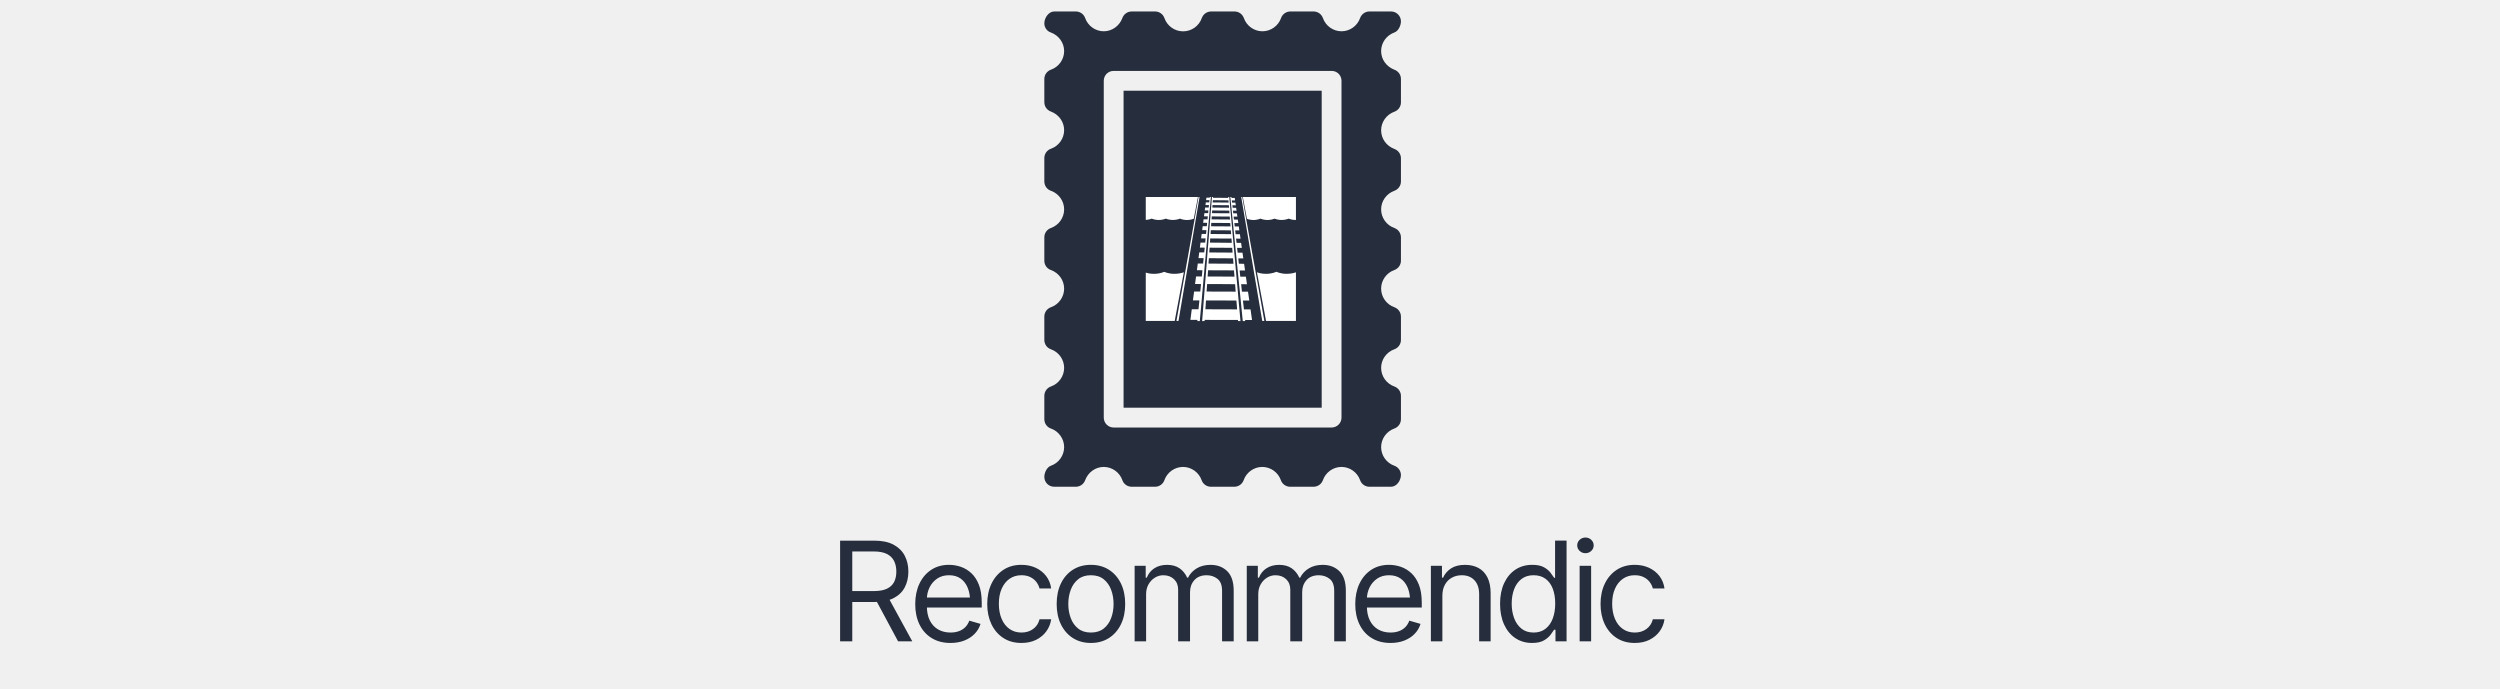
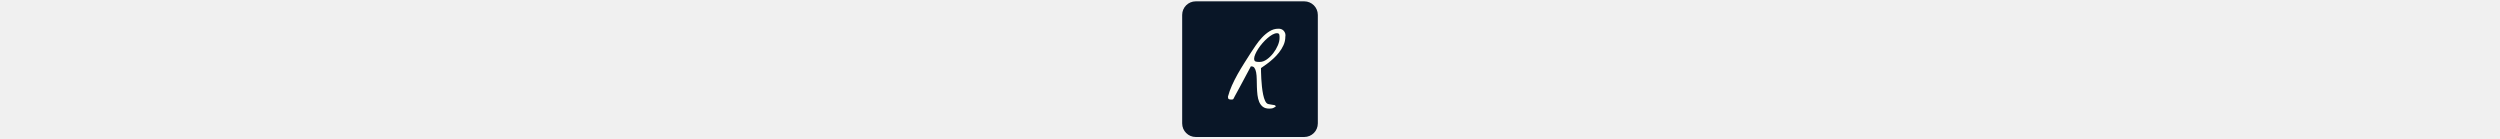
- <svg xmlns="http://www.w3.org/2000/svg" xml:space="preserve" width="1500" height="413" viewBox="0 0 1500 413" data-version="1" data-id="lg_t96S0ekY4gOW8SORgD">
-   <g id="outer-wrapper" data-padding="20" transform="matrix(1,0,0,1,0,0)">
-     <g id="inner-wrapper" transform="matrix(0.9656357,0,0,0.9656357,10,7.09622)">
-       <path fill="#262d3c" d="M687.78 49.018H810.88V245.977H687.78Z " />
-       <path fill="#262d3c" d="M856.058 35.969C851.134 34.123 847.81 29.569 847.81 24.398S851.134 14.549 856.058 12.827C858.52 11.965 860.12 8.518 860.12 5.933C860.12 2.532 857.364 -0.222 853.965 -0.222H840.424A6.155 6.155 0 0 0 834.761 3.84C833.038 8.764 828.361 12.088 823.19 12.088S813.342 8.763 811.619 3.84A6.155 6.155 0 0 0 805.956 -0.222H791.43A6.155 6.155 0 0 0 785.645 3.84C783.921 8.764 779.243 12.088 774.073 12.088S764.225 8.763 762.502 3.84A6.155 6.155 0 0 0 756.716 -0.222H742.19A6.155 6.155 0 0 0 736.404 3.84A12.31 12.31 0 0 1 713.139 3.84A6.155 6.155 0 0 0 707.476 -0.222H692.827A6.155 6.155 0 0 0 687.041 3.84C685.195 8.764 680.641 12.088 675.47 12.088S665.622 8.763 663.899 3.84A6.155 6.155 0 0 0 658.236 -0.222H644.695C641.248 -0.222 638.54 3.718 638.54 7.163C638.54 9.625 640.14 12.088 642.602 12.827C647.526 14.673 650.85 19.227 650.85 24.398S647.526 34.246 642.602 35.969A6.155 6.155 0 0 0 638.54 41.632V56.158C638.54 58.743 640.14 61.082 642.602 61.944C647.526 63.79 650.85 68.344 650.85 73.514C650.85 78.685 647.526 83.363 642.602 85.086A6.155 6.155 0 0 0 638.54 90.872V105.398C638.54 107.983 640.14 110.322 642.602 111.184C647.526 112.907 650.85 117.584 650.85 122.754C650.85 127.925 647.526 132.603 642.602 134.326A6.155 6.155 0 0 0 638.54 140.112V154.638C638.54 157.223 640.14 159.562 642.602 160.424C647.526 162.147 650.85 166.824 650.85 171.994C650.85 177.165 647.526 181.843 642.602 183.566A6.155 6.155 0 0 0 638.54 189.352V203.878C638.54 206.463 640.14 208.802 642.602 209.664C647.526 211.387 650.85 216.064 650.85 221.234C650.85 226.405 647.526 231.083 642.602 232.806A6.155 6.155 0 0 0 638.54 238.592V253.118C638.54 255.703 640.14 258.042 642.602 258.904C647.526 260.627 650.85 265.304 650.85 270.474C650.85 275.645 647.526 280.323 642.602 282.046C640.14 282.908 638.54 286.355 638.54 288.94C638.54 292.387 641.248 295.095 644.695 295.095H658.236A6.155 6.155 0 0 0 663.899 291.033C665.745 286.109 670.299 282.785 675.47 282.785S685.318 286.109 687.041 291.033C687.903 293.495 690.242 295.095 692.827 295.095H707.353A6.155 6.155 0 0 0 713.139 291.033C714.862 286.109 719.539 282.785 724.71 282.785S734.558 286.109 736.281 291.033C737.143 293.495 739.482 295.095 742.067 295.095H756.593A6.155 6.155 0 0 0 762.379 291.033C764.102 286.109 768.779 282.785 773.95 282.785S783.798 286.109 785.521 291.033C786.383 293.495 788.722 295.095 791.307 295.095H805.833A6.155 6.155 0 0 0 811.619 291.033C813.342 286.109 818.019 282.785 823.19 282.785S833.038 286.109 834.761 291.033C835.623 293.495 837.962 295.095 840.547 295.095H853.965C857.412 295.095 860.12 291.279 860.12 287.709A6.155 6.155 0 0 0 856.058 282.046C851.134 280.322 847.81 275.646 847.81 270.475S851.134 260.626 856.058 258.904A6.155 6.155 0 0 0 860.12 253.117V238.591A6.155 6.155 0 0 0 856.058 232.805C851.134 231.082 847.81 226.405 847.81 221.234S851.134 211.386 856.058 209.663A6.155 6.155 0 0 0 860.12 203.877V189.351A6.155 6.155 0 0 0 856.058 183.565C851.134 181.842 847.81 177.165 847.81 171.994S851.134 162.146 856.058 160.423A6.155 6.155 0 0 0 860.12 154.637V140.111A6.155 6.155 0 0 0 856.058 134.325C851.134 132.602 847.81 127.925 847.81 122.754S851.134 112.906 856.058 111.183A6.155 6.155 0 0 0 860.12 105.643V90.994A6.155 6.155 0 0 0 856.058 85.208C851.134 83.362 847.81 78.808 847.81 73.637S851.134 63.789 856.058 62.066A6.155 6.155 0 0 0 860.12 56.403V41.754A6.155 6.155 0 0 0 856.058 35.968M823.19 252.133C823.19 255.532 820.434 258.288 817.035 258.288H681.625A6.155 6.155 0 0 1 675.47 252.133V42.863C675.47 39.416 678.178 36.708 681.625 36.708H817.035C820.482 36.708 823.19 39.416 823.19 42.863Z " />
-       <rect width="581.743" height="97.18" x="64.093" y="-241.878" fill="none" rx="0" ry="0" transform="translate(411.37 557.92)" />
-       <path fill="#262d3c" d="M519.205 391.153H511.645V328.582H532.815Q540.165 328.582 544.845 331.082T551.795 337.933Q554.065 342.273 554.065 347.822Q554.065 353.322 551.815 357.602T544.885 364.303Q540.205 366.712 532.895 366.712H515.845V359.913H532.645Q537.685 359.913 540.755 358.442Q543.815 356.972 545.205 354.263Q546.585 351.553 546.585 347.822Q546.585 344.043 545.185 341.222Q543.775 338.413 540.705 336.862Q537.645 335.303 532.565 335.303H519.205ZM556.495 391.153H547.675L532.565 363.023H541.125ZM580.245 392.153Q573.485 392.153 568.555 389.133Q563.615 386.103 560.975 380.673Q558.325 375.232 558.325 368.053Q558.325 360.822 560.935 355.322Q563.535 349.822 568.255 346.712Q572.985 343.612 579.325 343.612Q582.975 343.612 586.585 344.822Q590.205 346.043 593.165 348.773T597.885 355.993Q599.645 360.493 599.645 367.043V370.153H563.455V363.933H595.745L592.425 366.283Q592.425 361.582 590.955 357.933Q589.485 354.273 586.565 352.173Q583.655 350.072 579.325 350.072T571.915 352.192Q568.825 354.322 567.185 357.722Q565.555 361.122 565.555 365.022V369.142Q565.555 374.472 567.395 378.172Q569.245 381.862 572.565 383.772T580.245 385.682Q583.065 385.682 585.375 384.862Q587.685 384.052 589.365 382.392T591.925 378.292L598.895 380.312Q597.805 383.842 595.215 386.502Q592.635 389.172 588.815 390.662T580.245 392.152M624.315 392.152Q617.765 392.152 612.995 389.022Q608.235 385.892 605.645 380.432Q603.065 374.982 603.065 367.962Q603.065 360.782 605.715 355.302Q608.355 349.822 613.125 346.712Q617.885 343.612 624.235 343.612Q629.185 343.612 633.155 345.432Q637.125 347.262 639.665 350.582T642.795 358.302H635.565Q635.025 356.162 633.595 354.272T629.835 351.232Q627.505 350.072 624.315 350.072Q620.115 350.072 616.965 352.262Q613.815 354.442 612.055 358.412Q610.285 362.382 610.285 367.712Q610.285 373.132 612.015 377.182Q613.735 381.232 616.905 383.462Q620.075 385.682 624.315 385.682T631.575 383.482Q634.605 381.272 635.565 377.452H642.795Q642.205 381.612 639.785 384.932Q637.375 388.242 633.445 390.202Q629.525 392.152 624.315 392.152M667.455 392.152Q661.115 392.152 656.325 389.132Q651.545 386.102 648.875 380.642Q646.205 375.192 646.205 367.962Q646.205 360.612 648.875 355.132T656.325 346.632Q661.115 343.612 667.455 343.612Q673.835 343.612 678.625 346.632T686.105 355.132Q688.785 360.612 688.785 367.962Q688.785 375.192 686.105 380.642Q683.415 386.102 678.625 389.132Q673.835 392.152 667.455 392.152M667.455 385.682Q672.325 385.682 675.435 383.212Q678.545 380.732 680.055 376.682Q681.565 372.622 681.565 367.962Q681.565 363.222 680.055 359.142Q678.545 355.072 675.435 352.572T667.455 350.072Q662.665 350.072 659.565 352.572Q656.455 355.072 654.945 359.142Q653.435 363.222 653.435 367.962Q653.435 372.622 654.945 376.682Q656.455 380.732 659.565 383.212Q662.665 385.682 667.455 385.682M701.775 391.152H694.645V344.212H701.525V351.602H702.195Q703.665 347.822 706.945 345.722Q710.215 343.622 714.795 343.622Q719.415 343.622 722.505 345.722Q725.585 347.822 727.315 351.602H727.815Q729.665 347.942 733.255 345.782T741.845 343.622Q748.135 343.622 752.175 347.542Q756.205 351.472 756.205 359.742V391.152H748.975V359.742Q748.975 354.542 746.125 352.312Q743.265 350.082 739.405 350.082Q734.495 350.082 731.785 353.092Q729.075 356.092 729.075 360.582V391.153H721.685V358.993Q721.685 355.003 719.125 352.543T712.445 350.082Q709.635 350.082 707.195 351.602Q704.765 353.112 703.275 355.752Q701.775 358.402 701.775 361.842ZM771.465 391.152H764.325V344.212H771.205V351.602H771.885Q773.345 347.822 776.625 345.722T784.475 343.622Q789.095 343.622 792.185 345.722Q795.265 347.822 796.995 351.602H797.495Q799.345 347.942 802.935 345.782T811.525 343.622Q817.815 343.622 821.855 347.542Q825.885 351.472 825.885 359.742V391.152H818.655V359.742Q818.655 354.542 815.805 352.312Q812.945 350.082 809.085 350.082Q804.175 350.082 801.465 353.092Q798.755 356.092 798.755 360.582V391.153H791.365V358.993Q791.365 355.003 788.805 352.543T782.125 350.082Q779.315 350.082 776.875 351.602Q774.445 353.112 772.955 355.752Q771.465 358.402 771.465 361.842ZM853.655 392.152Q846.895 392.152 841.955 389.132Q837.025 386.102 834.385 380.672Q831.735 375.232 831.735 368.052Q831.735 360.822 834.335 355.322Q836.945 349.822 841.665 346.712Q846.395 343.612 852.735 343.612Q856.385 343.612 859.995 344.822Q863.605 346.042 866.565 348.772T871.295 355.992Q873.055 360.492 873.055 367.042V370.152H836.855V363.932H869.145L865.835 366.282Q865.835 361.582 864.365 357.932Q862.895 354.272 859.975 352.172T852.735 350.072Q848.405 350.072 845.315 352.192Q842.235 354.322 840.595 357.722T838.955 365.022V369.142Q838.955 374.472 840.805 378.172Q842.655 381.862 845.975 383.772Q849.285 385.682 853.655 385.682Q856.465 385.682 858.775 384.862Q861.085 384.052 862.765 382.392T865.325 378.292L872.295 380.312Q871.205 383.842 868.625 386.502Q866.045 389.172 862.225 390.662Q858.395 392.152 853.655 392.152M885.865 362.932V391.152H878.725V344.212H885.615V351.602H886.285Q887.925 347.982 891.285 345.803T899.975 343.623Q904.725 343.623 908.295 345.553T913.855 351.413Q915.855 355.332 915.855 361.342V391.152H908.715V361.842Q908.715 356.342 905.815 353.212T897.925 350.082Q894.475 350.082 891.745 351.602Q889.015 353.112 887.445 355.962Q885.865 358.822 885.865 362.933M941.615 392.153Q935.735 392.153 931.245 389.173T924.235 380.712T921.715 367.793Q921.715 360.403 924.255 354.972Q926.795 349.532 931.285 346.572Q935.785 343.612 941.705 343.612Q946.325 343.612 948.985 345.122Q951.655 346.632 953.085 348.542Q954.505 350.452 955.305 351.672H955.895V328.572H963.035V391.142H956.145V383.922H955.305Q954.505 385.182 953.035 387.132Q951.575 389.082 948.865 390.622Q946.155 392.152 941.615 392.152M942.545 385.682Q946.905 385.682 949.895 383.392Q952.875 381.112 954.425 377.052Q955.975 373.002 955.975 367.712T954.465 358.452T949.955 352.282Q946.955 350.072 942.545 350.072Q938.005 350.072 934.985 352.432Q931.955 354.782 930.445 358.772T928.935 367.712Q928.935 372.712 930.465 376.783Q932.005 380.853 935.025 383.273Q938.045 385.683 942.545 385.683M978.295 391.143H971.155V344.202H978.295ZM974.765 336.383Q972.665 336.383 971.155 334.963Q969.645 333.533 969.645 331.513Q969.645 329.503 971.155 328.072T974.765 326.643T978.375 328.072T979.885 331.513Q979.885 333.533 978.375 334.963Q976.865 336.383 974.765 336.383M1005.395 392.153Q998.845 392.153 994.075 389.023Q989.315 385.893 986.725 380.433Q984.145 374.982 984.145 367.962Q984.145 360.783 986.795 355.303Q989.435 349.822 994.205 346.712Q998.965 343.612 1005.305 343.612Q1010.265 343.612 1014.235 345.433Q1018.205 347.263 1020.745 350.582T1023.875 358.303H1016.645Q1016.105 356.163 1014.675 354.273T1010.915 351.233Q1008.585 350.073 1005.395 350.073Q1001.195 350.073 998.045 352.263Q994.895 354.443 993.135 358.413Q991.365 362.383 991.365 367.713Q991.365 373.133 993.095 377.183Q994.815 381.233 997.985 383.463Q1001.155 385.683 1005.395 385.683T1012.655 383.483Q1015.685 381.273 1016.645 377.453H1023.875Q1023.285 381.613 1020.865 384.933Q1018.455 388.243 1014.525 390.203Q1010.605 392.153 1005.395 392.153 " />
-       <path fill="#fff" d="M701.571 115.052V129.302A11.8 11.8 0 0 0 705.275 128.504A11.97 11.97 0 0 0 714.035 128.504A12.16 12.16 0 0 0 722.822 128.504A11.7 11.7 0 0 0 731.4 128.561C731.505 127.943 733.737 116.391 733.984 115.061ZM734.374 115.052L720.628 192.078H721.9L734.991 115.052ZM741.309 115.052L741.29 115.498L739.266 115.47L739.057 116.989L741.147 117.018L740.996 118.415L738.886 118.386L738.677 120.049L740.843 120.077L740.692 121.597H738.469L738.231 123.374L740.482 123.402L740.34 125.065H738.022L737.756 127.022V127.079H740.131L740.036 127.915L739.95 128.922H737.518L737.224 131.088L739.713 131.116L739.504 133.226L736.949 133.197L736.626 135.629L739.266 135.657V135.695L739.029 138.004H736.302L735.942 140.74V140.769L738.763 140.797L738.649 141.87L738.497 143.41L735.59 143.381L735.21 146.497L738.203 146.526L737.908 149.499H734.783L734.336 153.062H737.519L737.196 156.415H733.889V156.444L733.348 160.452L733.319 160.548L736.768 160.567L736.616 162.257L736.378 164.461L732.816 164.433L732.189 169.116L735.903 169.145L735.457 173.781H731.609L730.869 179.301L734.906 179.329L734.336 184.82H730.156L729.301 191.413H733.69L733.633 192.154H735.143L735.201 191.413L735.799 184.82L736.302 179.329L736.778 173.809L737.196 169.154L737.604 164.462L737.813 162.257L737.965 160.481L738.316 156.472V156.415L738.649 153.09V152.995L738.934 149.499L739.21 146.525L739.504 143.409L739.627 141.889L739.742 140.797V140.768L739.979 138.032L740.188 135.686V135.657L740.397 133.225L740.606 131.116L740.786 128.95L740.872 127.905L740.967 127.05L741.138 125.093L741.29 123.403V123.374L741.432 121.588L741.584 120.068L741.736 118.415L741.85 117.018L742.002 115.498L742.031 115.061ZM742.686 115.052L742.658 115.527L742.535 117.018L742.42 118.443L742.297 120.077L742.183 121.617L742.031 123.374V123.431L741.879 125.093V125.122L741.737 127.05L741.67 127.906L741.585 128.95L741.404 131.116L741.261 133.226L741.052 135.657V135.695L740.872 138.032L740.663 140.768V140.797L740.568 141.898L740.454 143.408L740.188 146.553L739.95 149.526L739.684 152.994V153.09L739.419 156.443V156.472L739.095 160.481L738.972 162.257L738.792 164.461L738.412 169.145L738.051 173.809L737.604 179.329L737.186 184.82L736.654 191.413L736.597 192.154H738.117L738.174 191.413L748.472 191.441H758.827L758.893 192.154H760.413L760.347 191.441L759.758 184.886L759.245 179.396L758.77 173.866L758.361 169.24L757.915 164.547L757.735 162.352L757.554 160.566L757.203 156.557V156.529L756.908 153.176V153.08L756.576 149.613L756.31 146.649L756.015 143.533L755.892 141.984L755.796 140.92L755.777 140.854L755.54 138.127L755.331 135.81V135.781L755.122 133.349L754.913 131.24L754.733 129.074L754.619 128.029L754.561 127.174L754.371 125.207L754.229 123.517V123.488L754.049 121.712L753.935 120.192L753.782 118.529L753.64 117.132L753.517 115.622L753.459 115.052H752.775L752.804 115.622L748.054 115.565L743.333 115.536L743.361 115.061ZM754.115 115.052L754.172 115.65L754.324 117.132L754.466 118.529L754.619 120.192L754.799 121.74L754.97 123.488V123.545L755.122 125.207V125.245L755.331 127.174L755.426 128.029L755.511 129.074L755.749 131.24L755.958 133.349L756.186 135.781V135.81L756.433 138.156L756.699 140.882L756.728 140.911L756.822 142.013L756.965 143.532L757.288 146.648L757.583 149.612L757.943 153.089V153.184L758.266 156.528V156.585L758.684 160.576L758.865 162.352L759.074 164.547L759.549 169.239L760.024 173.867L760.584 179.386L761.116 184.886L761.772 191.47L761.829 192.154H763.378L763.282 191.47H767.586L766.674 184.886H762.57L761.952 179.395H765.895L765.097 173.895L761.325 173.866L760.822 169.24L764.442 169.269L763.786 164.575L760.299 164.547L760.062 162.381L759.882 160.69H763.235V160.595L762.665 156.585L762.646 156.556L759.406 156.528L759.055 153.203H762.171L761.667 149.641H758.666L758.304 146.677H761.249L760.803 143.56L757.981 143.532L757.801 142.012L757.687 140.91L760.442 140.948V140.919L760.062 138.184L757.392 138.155L757.117 135.838V135.809H759.701L759.378 133.376H756.851L756.613 131.268H759.083L758.751 129.102L756.376 129.073L756.262 128.028L756.167 127.23L758.485 127.259V127.201L758.219 125.235L755.939 125.206L755.749 123.544L757.982 123.583L757.715 121.768L755.549 121.739L755.369 120.191L757.506 120.22L757.269 118.556H755.189L755.046 117.169H757.06L756.851 115.65H754.856L754.808 115.061ZM760.879 115.052L773.942 192.068H775.252L761.506 115.052ZM761.886 115.052L764.413 128.599A11.4 11.4 0 0 0 772.811 128.504A11.97 11.97 0 0 0 781.599 128.504A12.07 12.07 0 0 0 790.357 128.504C791.061 128.789 792.685 129.34 794.785 129.34H794.879V115.052ZM743.256 117.047L748.102 117.075L752.937 117.132L753.051 118.529L748.092 118.472L743.133 118.443ZM743.047 120.076L748.092 120.134L753.203 120.162L753.317 121.71L748.092 121.672L742.933 121.615ZM742.81 123.43L748.13 123.458L753.469 123.516L753.592 125.178L748.121 125.149L742.696 125.092ZM742.572 127.106L748.158 127.173L753.735 127.201L753.83 128.028L753.887 129.045L748.158 129.006L742.43 128.949L742.516 127.904ZM742.278 131.144L748.158 131.182L754.068 131.239L754.238 133.348L748.187 133.281L742.155 133.253ZM741.984 135.694L748.187 135.723L754.419 135.78V135.809L754.628 138.126L748.215 138.098L741.831 138.031L741.984 135.723ZM741.613 140.796L748.206 140.853L754.828 140.881L754.922 141.983L755.037 143.532L748.234 143.456L741.432 143.399L741.556 141.879ZM741.233 146.553L748.235 146.581L755.265 146.648L755.511 149.612L748.263 149.555L741.024 149.526ZM740.787 153.089L748.263 153.117L755.806 153.175L756.072 156.528L748.292 156.471L740.549 156.442ZM740.283 160.594L748.32 160.622L756.395 160.66L756.518 162.352L756.699 164.547L748.32 164.489L740.008 164.46L740.159 162.256ZM712.999 161.515V161.573A16.15 16.15 0 0 1 706.615 162.798C704.43 162.798 702.692 162.408 701.571 162.057V192.067H719.545L725.216 161.819C724.285 162.171 722.214 162.798 719.402 162.798C715.507 162.798 712.989 161.515 712.989 161.515M782.719 161.515S780.193 162.798 776.307 162.798C773.571 162.798 771.595 162.18 770.636 161.819L776.307 192.067H794.879V161.848C793.901 162.199 791.878 162.798 789.151 162.798C785.266 162.798 782.739 161.515 782.739 161.515M739.684 169.144L748.358 169.172L757.079 169.239L757.44 173.865L748.386 173.837L739.362 173.808ZM739.001 179.328L748.405 179.357L757.886 179.386L758.333 184.886L748.443 184.857L738.62 184.819Z " />
-     </g>
-     <rect width="582" height="413" x="459" y="0" id="space-saver" fill="transparent" stroke="transparent" />
-   </g>
+ <svg xmlns="http://www.w3.org/2000/svg" version="1.1" width="1500" height="83" viewBox="0 0 1500 83">
+   <svg xml:space="preserve" width="1500" height="83" data-version="2" data-id="lg_5DdkTDxgzIXFMri6r6" viewBox="0 0 83 83" x="0" y="0">
+     <rect width="100%" height="100%" fill="transparent" />
+     <rect width="100" height="100" x="-50" y="-50" fill="#091627" rx="10" ry="10" transform="translate(41.5 41.5)scale(.8139)" />
+     <path fill="#fffff5" d="M53 65.16q-2.38 0-3.8-1.1-1.42-1.11-2.19-2.93-.76-1.82-1.03-4.14-.26-2.32-.34-4.75-.08-2.42-.1-4.72-.03-2.29-.35-4.03-.31-1.74-1.03-2.77-.71-1.03-2.18-.87-.37.69-1.08 2.06-.72 1.37-1.67 3.11-.95 1.74-1.97 3.69-1.03 1.95-1.98 3.69t-1.71 3.14q-.77 1.4-1.14 2.08-.42.74-.58 1.14-.16.39-.34.63-.19.24-.48.29-.29.05-.87.05-1.05 0-1.47-.34-.42-.34-.42-1.4.89-3.37 2.39-6.72 1.51-3.35 3.35-6.65 1.85-3.29 3.91-6.54 2.05-3.24 4.06-6.4 1.26-1.9 2.95-4.41 1.69-2.5 3.77-4.74t4.53-3.77q2.46-1.53 5.25-1.53 1-.06 1.87.29.87.34 1.45 1.03.58.68.85 1.58.26.89.05 1.95 0 2.58-1.08 4.98-1.08 2.4-2.72 4.46-1.63 2.06-3.5 3.74-1.87 1.69-3.51 2.9-1.63 1.22-2.72 1.93-1.08.71-1.08.76 0 .64.03 2.4.03 1.77.16 4.04.13 2.26.39 4.77.27 2.5.72 4.69.44 2.19 1.16 3.72.71 1.53 1.71 1.9.16.05.74.16.58.1 1.29.23.71.14 1.32.21.6.08.76.14.11.05.37.31.27.27.32.37-1.21.95-2.01 1.16-.79.21-2.05.21m-9.02-29.95q0 .79.26 1.19.27.39.74.55.48.16 1.08.18.61.03 1.3.03 2.1 0 4.21-1.5t3.83-3.69q1.71-2.19 2.77-4.67 1.05-2.48 1.05-4.38v-1.05q0-.53-.11-.98-.1-.45-.42-.71-.31-.26-1-.26-1.21 0-2.69.81-1.47.82-3 2.14-1.53 1.32-2.98 2.98t-2.56 3.37q-1.11 1.72-1.79 3.3-.69 1.58-.69 2.69" paint-order="stroke" />
+   </svg>
</svg>
